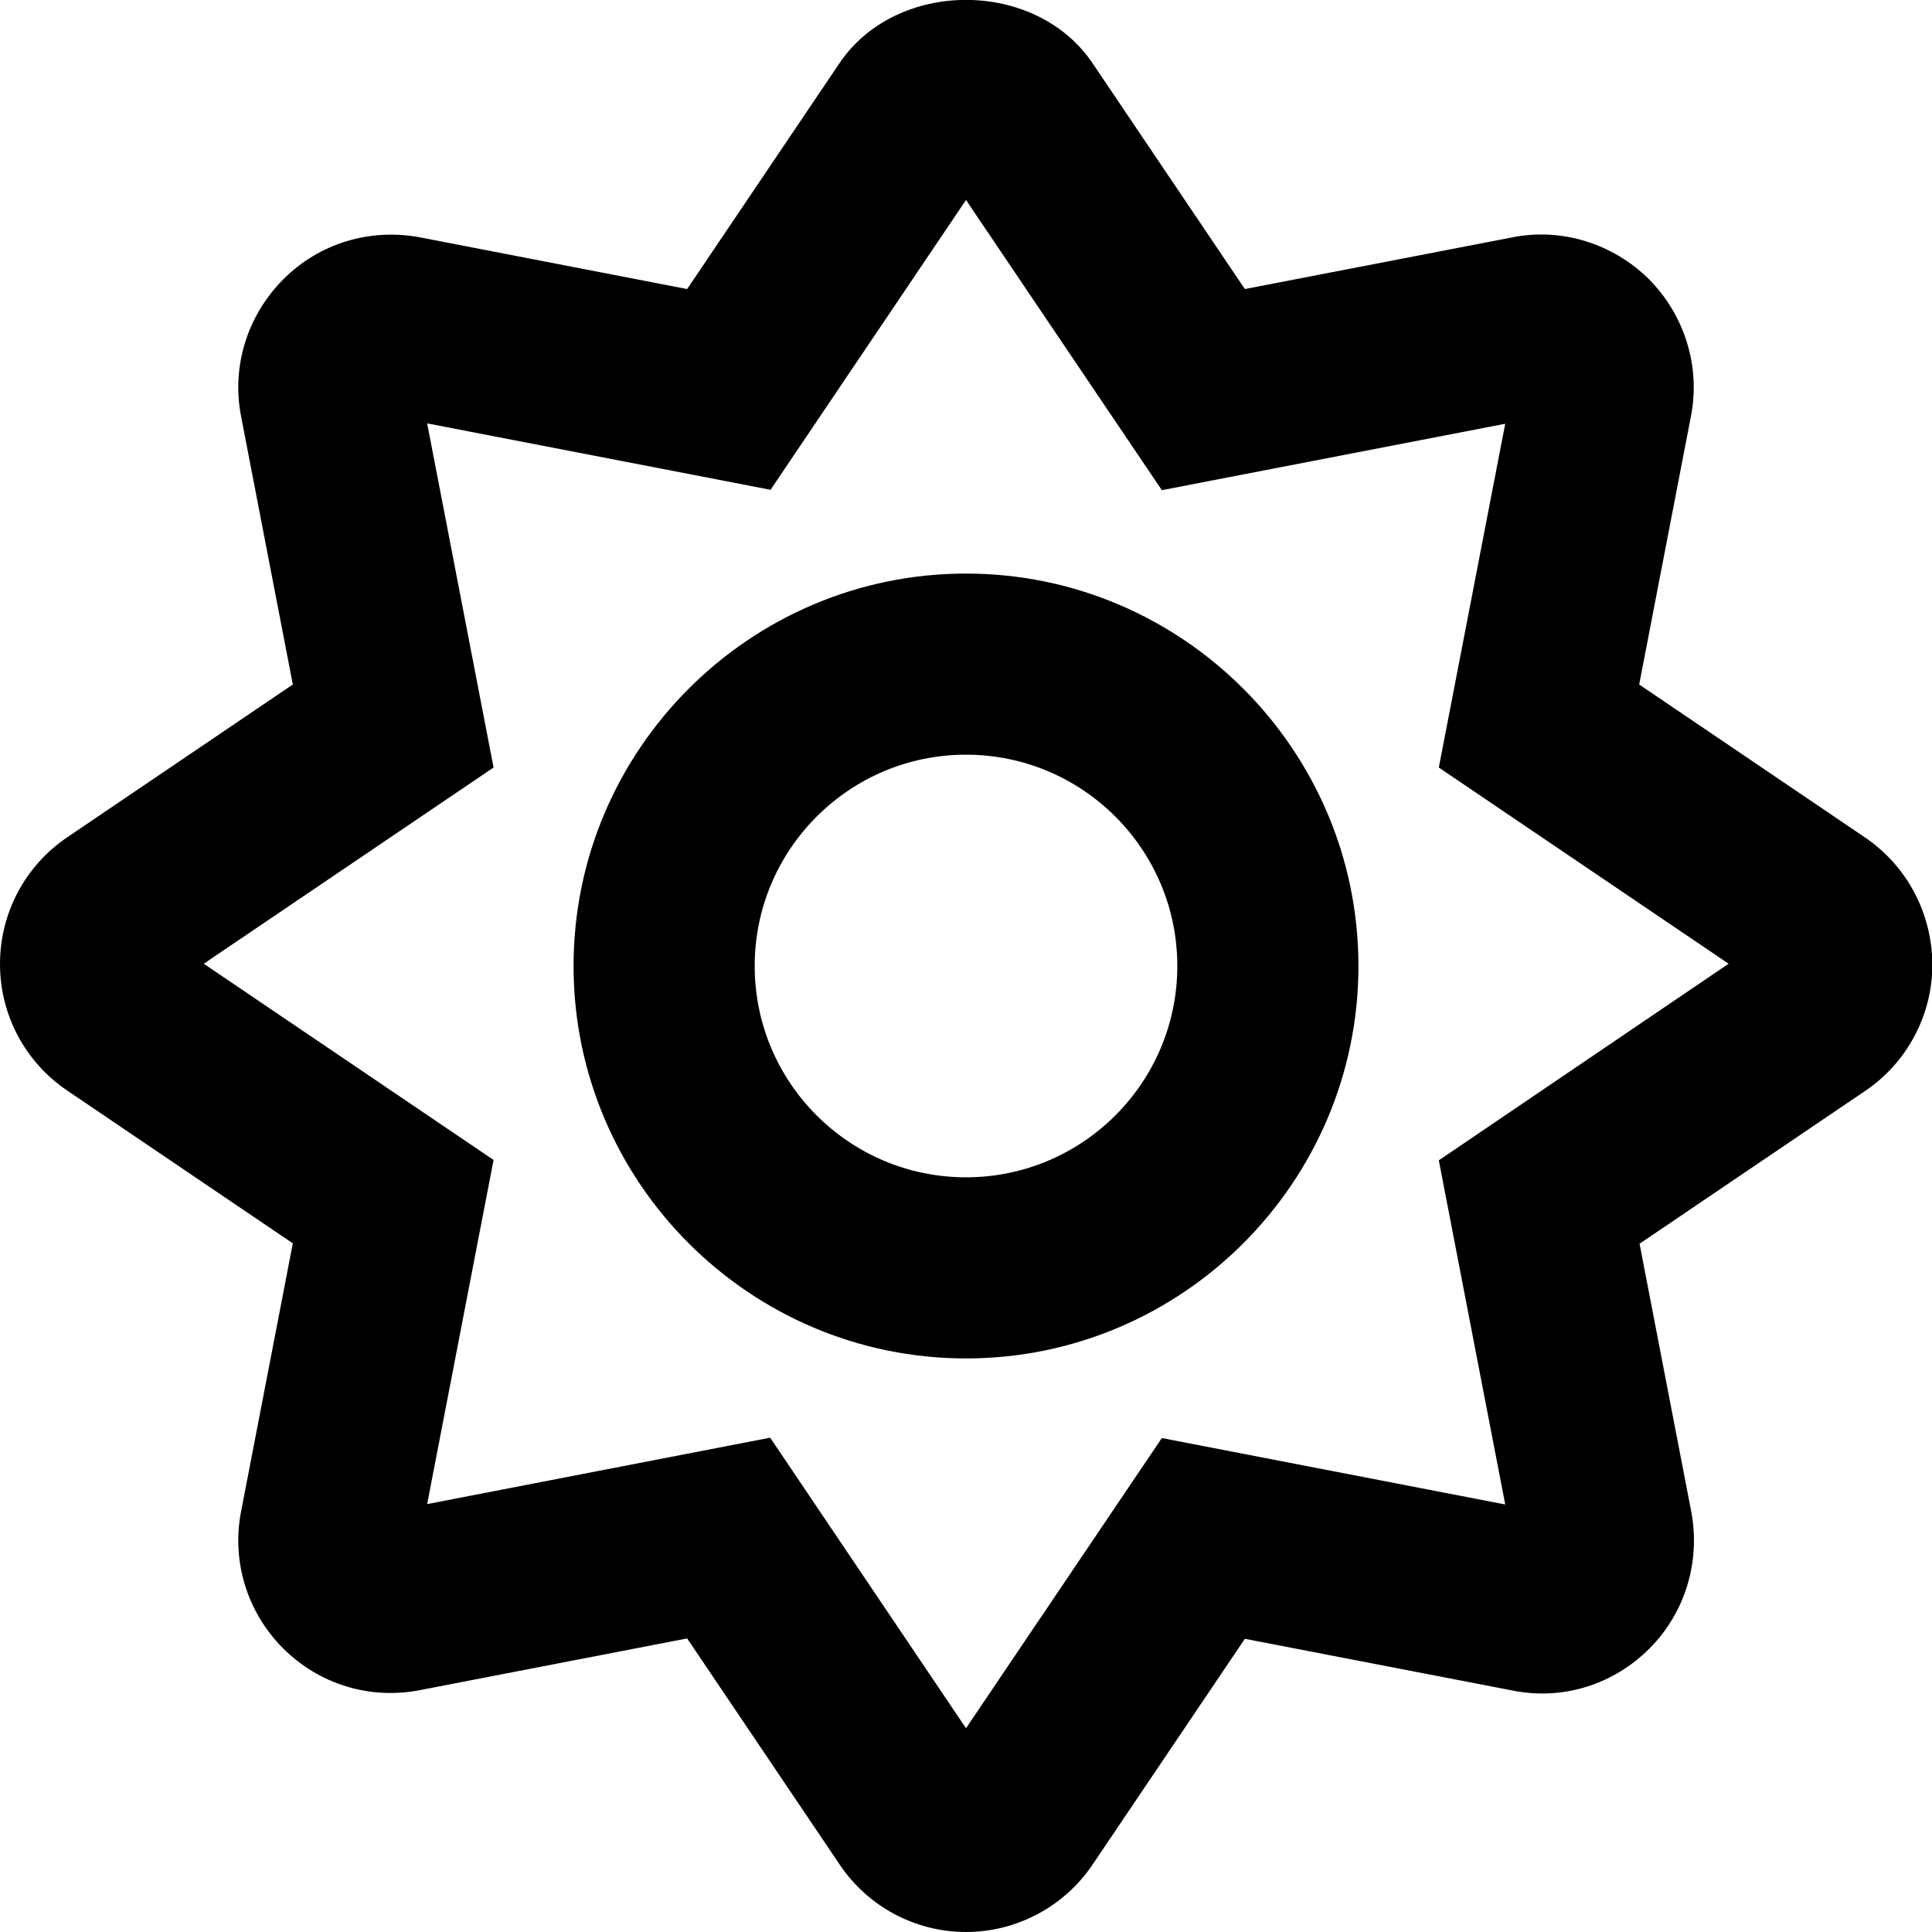
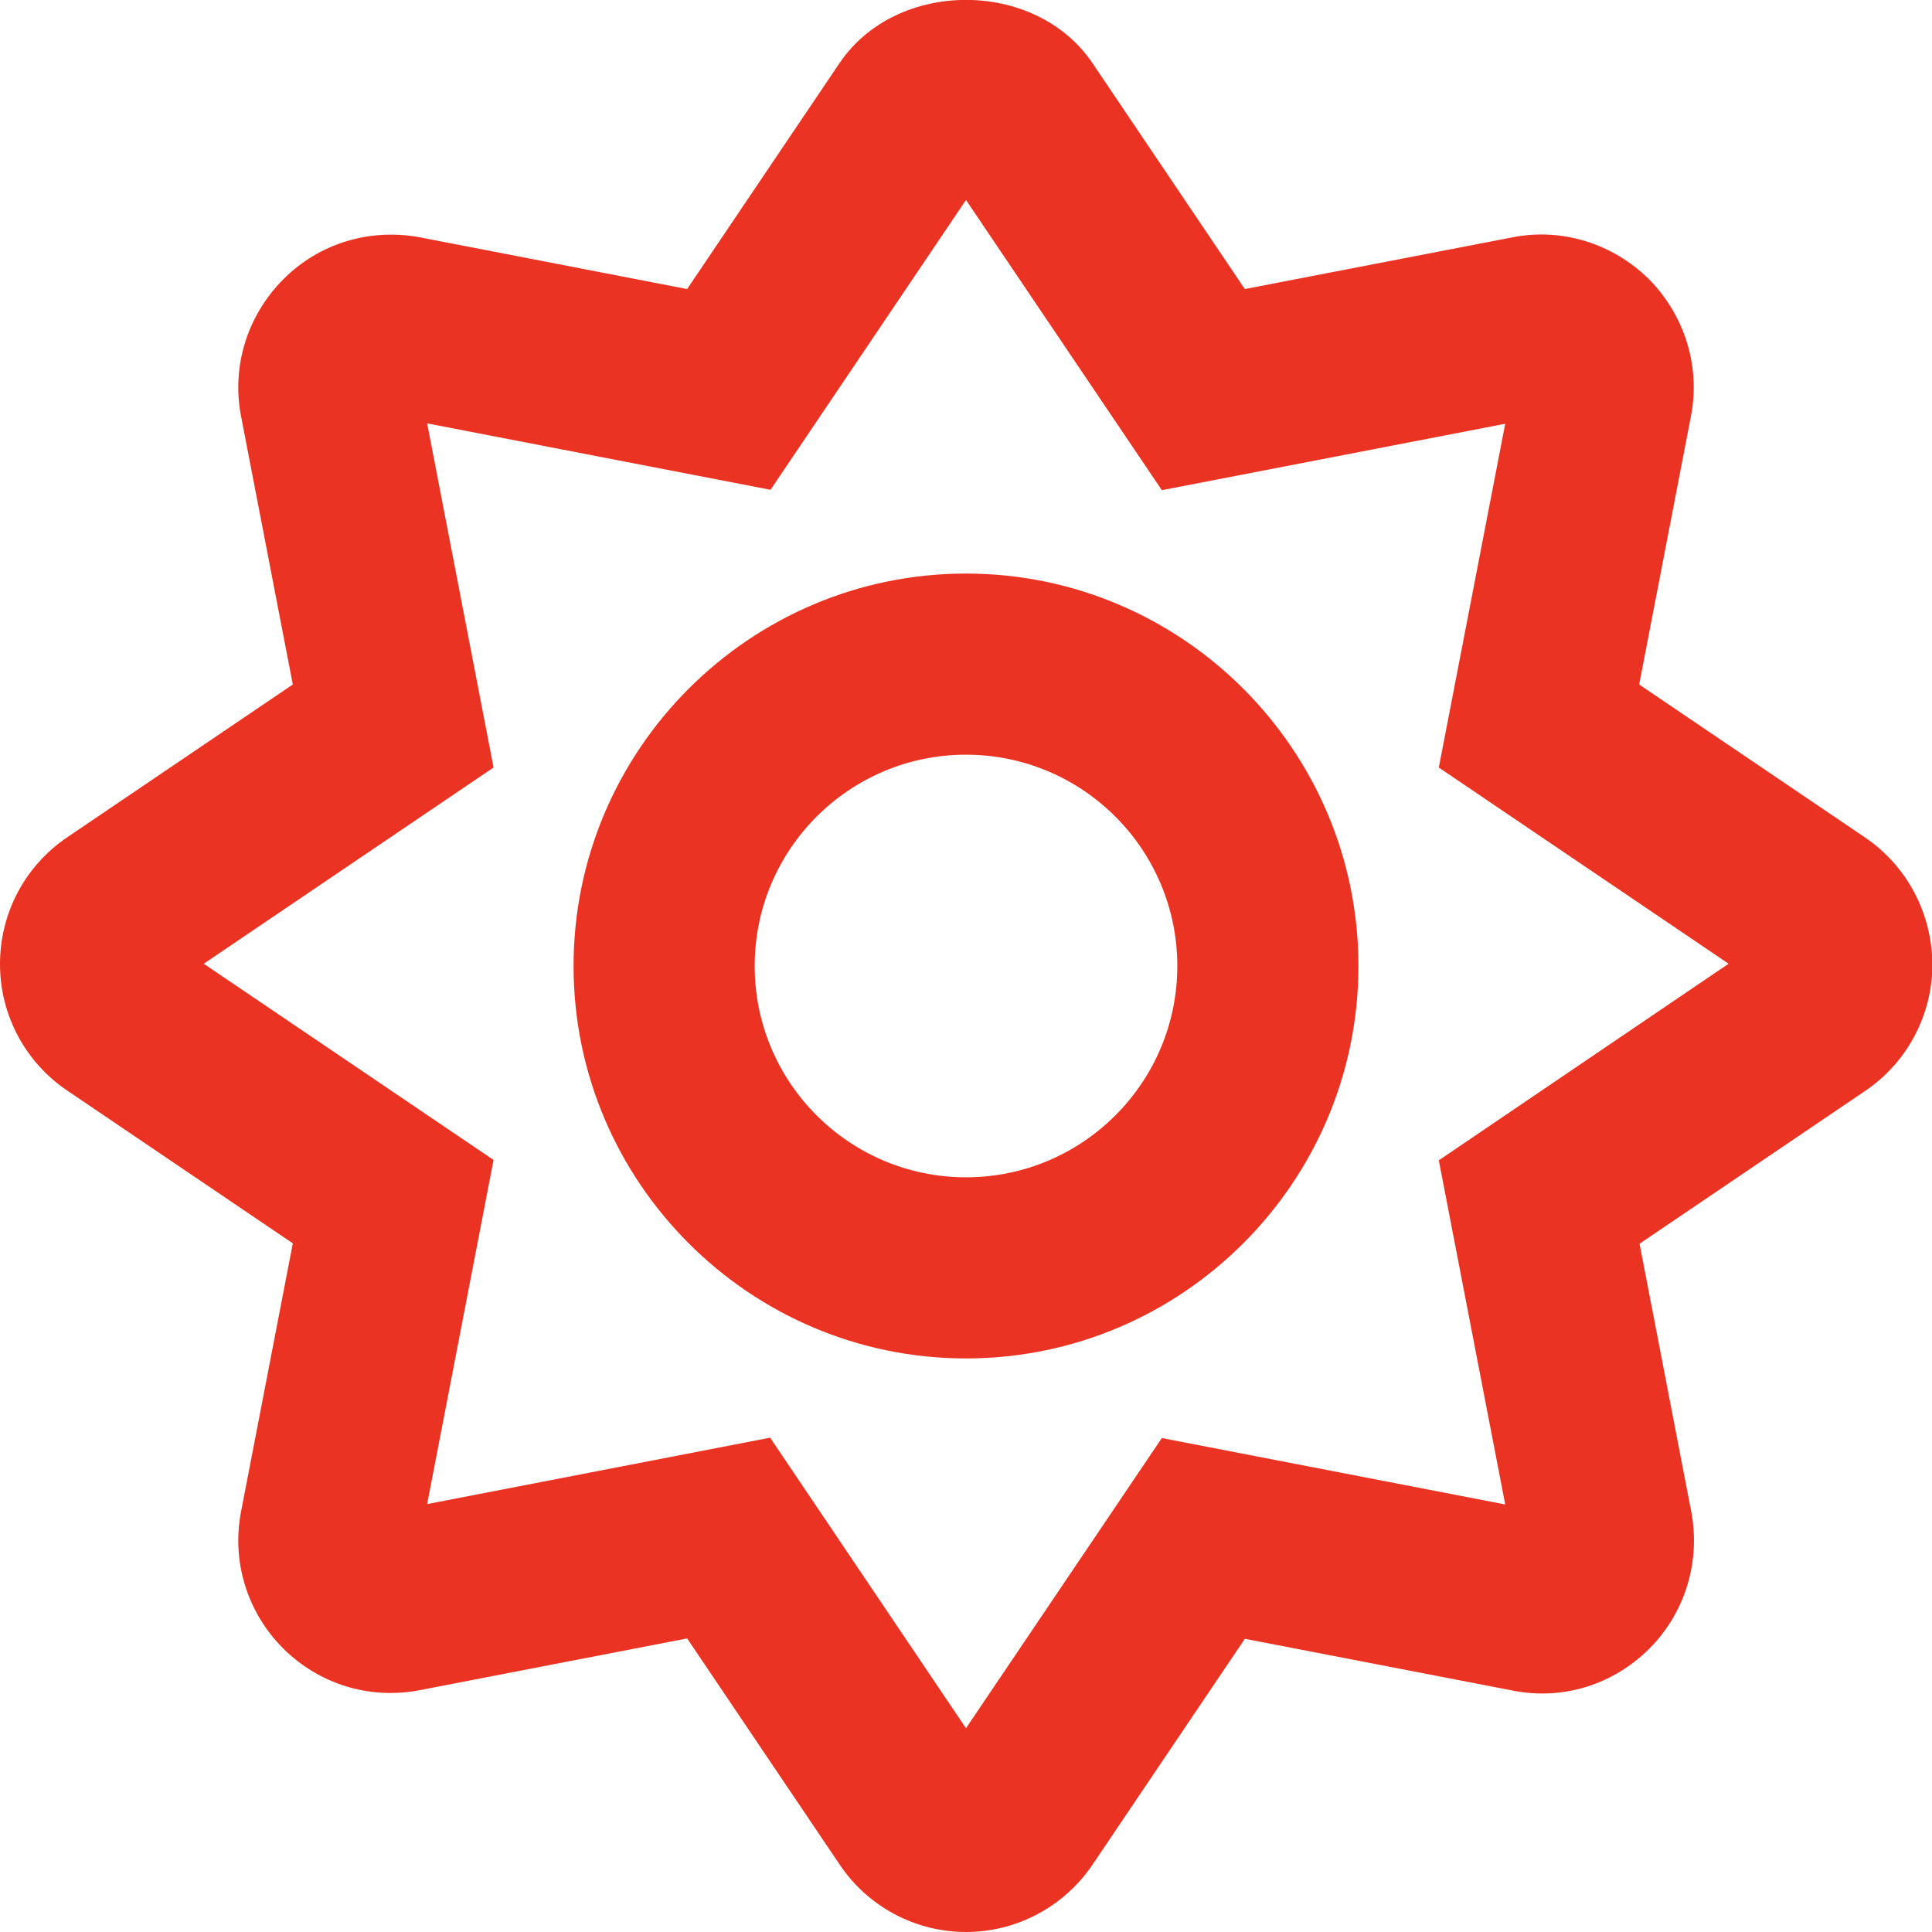
<svg xmlns="http://www.w3.org/2000/svg" aria-hidden="true" focusable="false" data-prefix="far" data-icon="sun" class="svg-inline--fa fa-sun fa-w-16" role="img" viewBox="0 0 512 512">
-   <path fill="EA3322" d="M494.2 221.9l-59.8-40.5 13.7-71c2.6-13.2-1.6-26.8-11.1-36.4-9.6-9.5-23.2-13.7-36.2-11.1l-70.9 13.7-40.4-59.9c-15.1-22.3-51.9-22.3-67 0l-40.4 59.9-70.8-13.7C98 60.4 84.5 64.5 75 74.1c-9.5 9.6-13.7 23.1-11.1 36.3l13.7 71-59.8 40.5C6.6 229.5 0 242 0 255.5s6.7 26 17.8 33.5l59.8 40.5-13.7 71c-2.6 13.2 1.6 26.8 11.1 36.3 9.5 9.5 22.9 13.7 36.3 11.1l70.8-13.7 40.4 59.9C230 505.3 242.6 512 256 512s26-6.7 33.5-17.8l40.4-59.9 70.9 13.7c13.4 2.7 26.8-1.6 36.3-11.1 9.5-9.5 13.6-23.1 11.1-36.3l-13.7-71 59.8-40.5c11.1-7.5 17.8-20.1 17.8-33.5-.1-13.6-6.7-26.1-17.9-33.7zm-112.9 85.6l17.6 91.2-91-17.6L256 458l-51.9-77-90.9 17.6 17.6-91.2-76.8-52 76.8-52-17.6-91.2 91 17.6L256 53l51.9 76.9 91-17.6-17.6 91.1 76.8 52-76.8 52.1zM256 152c-57.3 0-104 46.7-104 104s46.7 104 104 104 104-46.7 104-104-46.7-104-104-104zm0 160c-30.9 0-56-25.1-56-56s25.1-56 56-56 56 25.1 56 56-25.1 56-56 56z" />
+   <path fill="#EA3322" d="M494.2 221.9l-59.8-40.5 13.7-71c2.6-13.2-1.6-26.8-11.1-36.4-9.6-9.5-23.2-13.7-36.2-11.1l-70.9 13.7-40.4-59.9c-15.1-22.3-51.9-22.3-67 0l-40.4 59.9-70.8-13.7C98 60.4 84.5 64.5 75 74.1c-9.5 9.6-13.7 23.1-11.1 36.3l13.7 71-59.8 40.5C6.6 229.5 0 242 0 255.5s6.7 26 17.8 33.5l59.8 40.5-13.7 71c-2.6 13.2 1.6 26.8 11.1 36.3 9.5 9.5 22.9 13.7 36.3 11.1l70.8-13.7 40.4 59.9C230 505.3 242.6 512 256 512s26-6.7 33.5-17.8l40.4-59.9 70.9 13.7c13.4 2.7 26.8-1.6 36.3-11.1 9.5-9.5 13.6-23.1 11.1-36.3l-13.7-71 59.8-40.5c11.1-7.5 17.8-20.1 17.8-33.5-.1-13.6-6.7-26.1-17.9-33.7zm-112.9 85.6l17.6 91.2-91-17.6L256 458l-51.9-77-90.9 17.6 17.6-91.2-76.8-52 76.8-52-17.6-91.2 91 17.6L256 53l51.9 76.9 91-17.6-17.6 91.1 76.8 52-76.8 52.1zM256 152c-57.3 0-104 46.7-104 104s46.7 104 104 104 104-46.7 104-104-46.7-104-104-104zm0 160c-30.9 0-56-25.1-56-56s25.1-56 56-56 56 25.1 56 56-25.1 56-56 56z" />
</svg>
